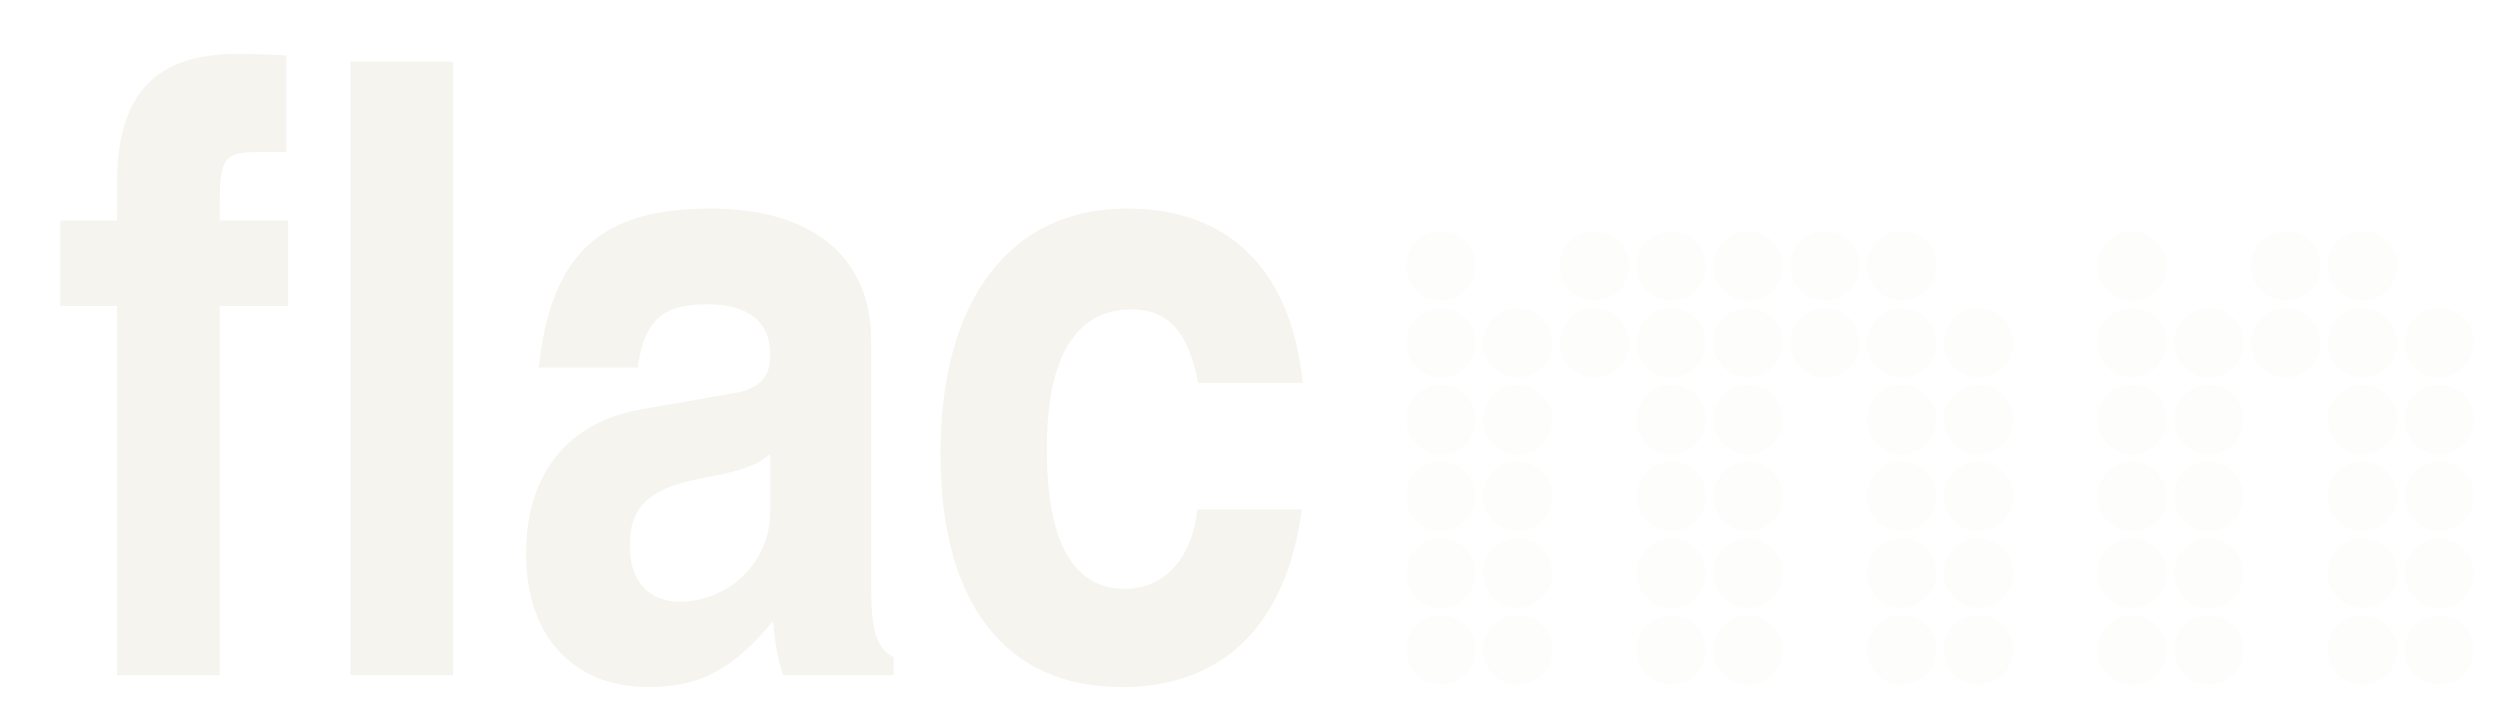
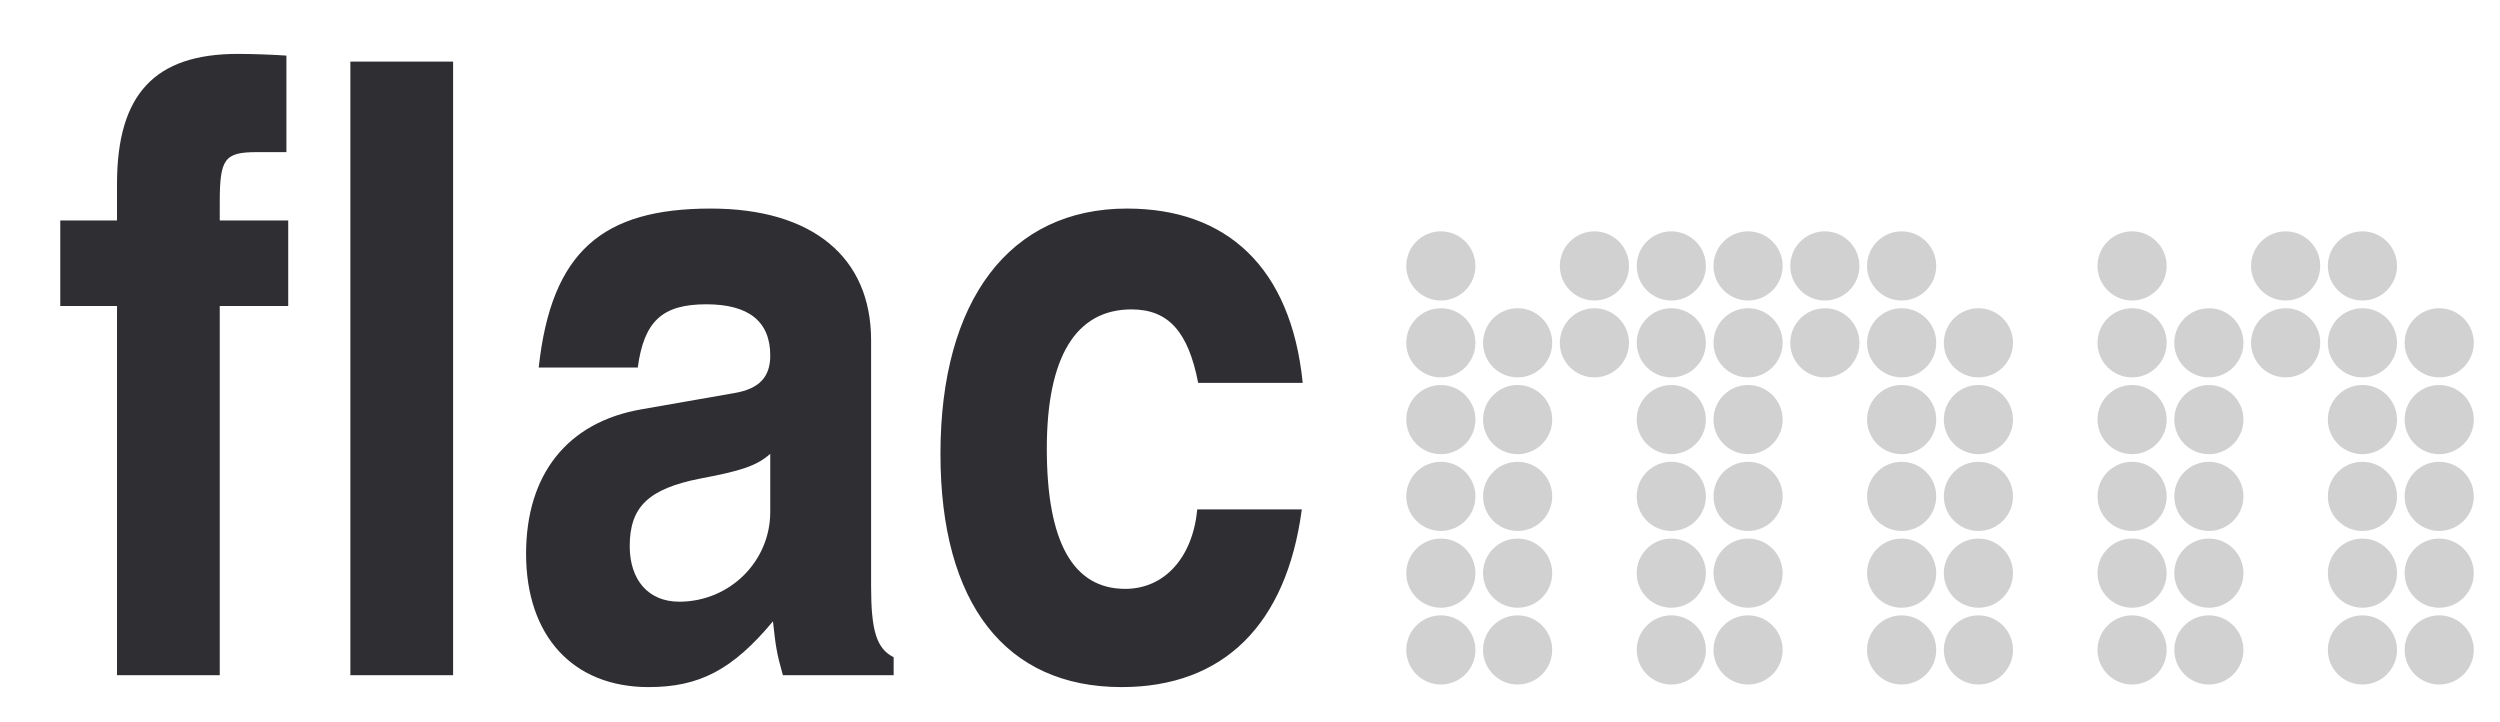
<svg xmlns="http://www.w3.org/2000/svg" width="94.263" height="27.197" viewBox="0 0 24.94 7.196" role="img" aria-label="Searching">
  <style>
  .dot { opacity: .22; animation-duration: 4.2s; animation-timing-function: ease-out; animation-iteration-count: infinite; }
  @keyframes d0 { 0%, 2.00% { opacity: .22; } 3.50%, 90.0% { opacity: 1; } 96.0%, 100% { opacity: .22; } } .d0 { animation-name: d0; }
  @keyframes d1 { 0%, 3.20% { opacity: .22; } 4.70%, 90.0% { opacity: 1; } 96.0%, 100% { opacity: .22; } } .d1 { animation-name: d1; }
  @keyframes d2 { 0%, 4.39% { opacity: .22; } 5.89%, 90.0% { opacity: 1; } 96.0%, 100% { opacity: .22; } } .d2 { animation-name: d2; }
  @keyframes d3 { 0%, 5.59% { opacity: .22; } 7.09%, 90.0% { opacity: 1; } 96.0%, 100% { opacity: .22; } } .d3 { animation-name: d3; }
  @keyframes d4 { 0%, 6.79% { opacity: .22; } 8.29%, 90.0% { opacity: 1; } 96.0%, 100% { opacity: .22; } } .d4 { animation-name: d4; }
  @keyframes d5 { 0%, 7.98% { opacity: .22; } 9.48%, 90.0% { opacity: 1; } 96.0%, 100% { opacity: .22; } } .d5 { animation-name: d5; }
  @keyframes d6 { 0%, 9.18% { opacity: .22; } 10.68%, 90.0% { opacity: 1; } 96.0%, 100% { opacity: .22; } } .d6 { animation-name: d6; }
  @keyframes d7 { 0%, 10.38% { opacity: .22; } 11.88%, 90.0% { opacity: 1; } 96.0%, 100% { opacity: .22; } } .d7 { animation-name: d7; }
  @keyframes d8 { 0%, 11.57% { opacity: .22; } 13.07%, 90.0% { opacity: 1; } 96.0%, 100% { opacity: .22; } } .d8 { animation-name: d8; }
  @keyframes d9 { 0%, 12.77% { opacity: .22; } 14.27%, 90.0% { opacity: 1; } 96.0%, 100% { opacity: .22; } } .d9 { animation-name: d9; }
  @keyframes d10 { 0%, 13.97% { opacity: .22; } 15.47%, 90.0% { opacity: 1; } 96.0%, 100% { opacity: .22; } } .d10 { animation-name: d10; }
  @keyframes d11 { 0%, 15.16% { opacity: .22; } 16.66%, 90.0% { opacity: 1; } 96.0%, 100% { opacity: .22; } } .d11 { animation-name: d11; }
  @keyframes d12 { 0%, 16.36% { opacity: .22; } 17.86%, 90.0% { opacity: 1; } 96.0%, 100% { opacity: .22; } } .d12 { animation-name: d12; }
  @keyframes d13 { 0%, 17.56% { opacity: .22; } 19.06%, 90.0% { opacity: 1; } 96.0%, 100% { opacity: .22; } } .d13 { animation-name: d13; }
  @keyframes d14 { 0%, 18.75% { opacity: .22; } 20.25%, 90.0% { opacity: 1; } 96.0%, 100% { opacity: .22; } } .d14 { animation-name: d14; }
  @keyframes d15 { 0%, 19.95% { opacity: .22; } 21.45%, 90.0% { opacity: 1; } 96.0%, 100% { opacity: .22; } } .d15 { animation-name: d15; }
  @keyframes d16 { 0%, 21.15% { opacity: .22; } 22.65%, 90.0% { opacity: 1; } 96.0%, 100% { opacity: .22; } } .d16 { animation-name: d16; }
  @keyframes d17 { 0%, 22.34% { opacity: .22; } 23.84%, 90.0% { opacity: 1; } 96.0%, 100% { opacity: .22; } } .d17 { animation-name: d17; }
  @keyframes d18 { 0%, 23.54% { opacity: .22; } 25.04%, 90.0% { opacity: 1; } 96.0%, 100% { opacity: .22; } } .d18 { animation-name: d18; }
  @keyframes d19 { 0%, 24.74% { opacity: .22; } 26.24%, 90.0% { opacity: 1; } 96.0%, 100% { opacity: .22; } } .d19 { animation-name: d19; }
  @keyframes d20 { 0%, 25.93% { opacity: .22; } 27.43%, 90.0% { opacity: 1; } 96.0%, 100% { opacity: .22; } } .d20 { animation-name: d20; }
  @keyframes d21 { 0%, 27.13% { opacity: .22; } 28.63%, 90.0% { opacity: 1; } 96.0%, 100% { opacity: .22; } } .d21 { animation-name: d21; }
  @keyframes d22 { 0%, 28.33% { opacity: .22; } 29.83%, 90.0% { opacity: 1; } 96.0%, 100% { opacity: .22; } } .d22 { animation-name: d22; }
  @keyframes d23 { 0%, 29.52% { opacity: .22; } 31.02%, 90.0% { opacity: 1; } 96.0%, 100% { opacity: .22; } } .d23 { animation-name: d23; }
  @keyframes d24 { 0%, 30.72% { opacity: .22; } 32.22%, 90.0% { opacity: 1; } 96.0%, 100% { opacity: .22; } } .d24 { animation-name: d24; }
  @keyframes d25 { 0%, 31.92% { opacity: .22; } 33.42%, 90.0% { opacity: 1; } 96.0%, 100% { opacity: .22; } } .d25 { animation-name: d25; }
  @keyframes d26 { 0%, 33.11% { opacity: .22; } 34.61%, 90.0% { opacity: 1; } 96.0%, 100% { opacity: .22; } } .d26 { animation-name: d26; }
  @keyframes d27 { 0%, 34.31% { opacity: .22; } 35.81%, 90.0% { opacity: 1; } 96.0%, 100% { opacity: .22; } } .d27 { animation-name: d27; }
  @keyframes d28 { 0%, 35.51% { opacity: .22; } 37.01%, 90.0% { opacity: 1; } 96.0%, 100% { opacity: .22; } } .d28 { animation-name: d28; }
  @keyframes d29 { 0%, 36.70% { opacity: .22; } 38.20%, 90.0% { opacity: 1; } 96.0%, 100% { opacity: .22; } } .d29 { animation-name: d29; }
  @keyframes d30 { 0%, 37.90% { opacity: .22; } 39.40%, 90.0% { opacity: 1; } 96.0%, 100% { opacity: .22; } } .d30 { animation-name: d30; }
  @keyframes d31 { 0%, 39.10% { opacity: .22; } 40.60%, 90.0% { opacity: 1; } 96.0%, 100% { opacity: .22; } } .d31 { animation-name: d31; }
  @keyframes d32 { 0%, 40.30% { opacity: .22; } 41.80%, 90.0% { opacity: 1; } 96.0%, 100% { opacity: .22; } } .d32 { animation-name: d32; }
  @keyframes d33 { 0%, 41.49% { opacity: .22; } 42.99%, 90.0% { opacity: 1; } 96.0%, 100% { opacity: .22; } } .d33 { animation-name: d33; }
  @keyframes d34 { 0%, 42.69% { opacity: .22; } 44.19%, 90.0% { opacity: 1; } 96.0%, 100% { opacity: .22; } } .d34 { animation-name: d34; }
  @keyframes d35 { 0%, 43.89% { opacity: .22; } 45.39%, 90.0% { opacity: 1; } 96.0%, 100% { opacity: .22; } } .d35 { animation-name: d35; }
  @keyframes d36 { 0%, 45.08% { opacity: .22; } 46.58%, 90.0% { opacity: 1; } 96.0%, 100% { opacity: .22; } } .d36 { animation-name: d36; }
  @keyframes d37 { 0%, 46.28% { opacity: .22; } 47.78%, 90.0% { opacity: 1; } 96.0%, 100% { opacity: .22; } } .d37 { animation-name: d37; }
  @keyframes d38 { 0%, 47.48% { opacity: .22; } 48.98%, 90.0% { opacity: 1; } 96.0%, 100% { opacity: .22; } } .d38 { animation-name: d38; }
  @keyframes d39 { 0%, 48.67% { opacity: .22; } 50.17%, 90.0% { opacity: 1; } 96.0%, 100% { opacity: .22; } } .d39 { animation-name: d39; }
  @keyframes d40 { 0%, 49.87% { opacity: .22; } 51.37%, 90.0% { opacity: 1; } 96.0%, 100% { opacity: .22; } } .d40 { animation-name: d40; }
  @keyframes d41 { 0%, 51.07% { opacity: .22; } 52.57%, 90.0% { opacity: 1; } 96.0%, 100% { opacity: .22; } } .d41 { animation-name: d41; }
  @keyframes d42 { 0%, 52.26% { opacity: .22; } 53.76%, 90.0% { opacity: 1; } 96.0%, 100% { opacity: .22; } } .d42 { animation-name: d42; }
  @keyframes d43 { 0%, 53.46% { opacity: .22; } 54.96%, 90.0% { opacity: 1; } 96.0%, 100% { opacity: .22; } } .d43 { animation-name: d43; }
  @keyframes d44 { 0%, 54.66% { opacity: .22; } 56.16%, 90.0% { opacity: 1; } 96.0%, 100% { opacity: .22; } } .d44 { animation-name: d44; }
  @keyframes d45 { 0%, 55.85% { opacity: .22; } 57.35%, 90.0% { opacity: 1; } 96.0%, 100% { opacity: .22; } } .d45 { animation-name: d45; }
  @keyframes d46 { 0%, 57.05% { opacity: .22; } 58.55%, 90.0% { opacity: 1; } 96.0%, 100% { opacity: .22; } } .d46 { animation-name: d46; }
  @keyframes d47 { 0%, 58.25% { opacity: .22; } 59.75%, 90.0% { opacity: 1; } 96.0%, 100% { opacity: .22; } } .d47 { animation-name: d47; }
  @keyframes d48 { 0%, 59.44% { opacity: .22; } 60.94%, 90.0% { opacity: 1; } 96.0%, 100% { opacity: .22; } } .d48 { animation-name: d48; }
  @keyframes d49 { 0%, 60.64% { opacity: .22; } 62.14%, 90.0% { opacity: 1; } 96.0%, 100% { opacity: .22; } } .d49 { animation-name: d49; }
  @keyframes d50 { 0%, 61.84% { opacity: .22; } 63.34%, 90.0% { opacity: 1; } 96.0%, 100% { opacity: .22; } } .d50 { animation-name: d50; }
  @keyframes d51 { 0%, 63.03% { opacity: .22; } 64.53%, 90.0% { opacity: 1; } 96.0%, 100% { opacity: .22; } } .d51 { animation-name: d51; }
  @keyframes d52 { 0%, 64.23% { opacity: .22; } 65.73%, 90.0% { opacity: 1; } 96.0%, 100% { opacity: .22; } } .d52 { animation-name: d52; }
  @keyframes d53 { 0%, 65.43% { opacity: .22; } 66.93%, 90.0% { opacity: 1; } 96.0%, 100% { opacity: .22; } } .d53 { animation-name: d53; }
  @keyframes d54 { 0%, 66.62% { opacity: .22; } 68.12%, 90.0% { opacity: 1; } 96.0%, 100% { opacity: .22; } } .d54 { animation-name: d54; }
  @keyframes d55 { 0%, 67.82% { opacity: .22; } 69.32%, 90.0% { opacity: 1; } 96.0%, 100% { opacity: .22; } } .d55 { animation-name: d55; }
  @keyframes d56 { 0%, 69.02% { opacity: .22; } 70.52%, 90.0% { opacity: 1; } 96.0%, 100% { opacity: .22; } } .d56 { animation-name: d56; }
  @keyframes d57 { 0%, 70.21% { opacity: .22; } 71.71%, 90.0% { opacity: 1; } 96.0%, 100% { opacity: .22; } } .d57 { animation-name: d57; }
  @keyframes d58 { 0%, 71.41% { opacity: .22; } 72.91%, 90.0% { opacity: 1; } 96.0%, 100% { opacity: .22; } } .d58 { animation-name: d58; }
  @keyframes d59 { 0%, 72.61% { opacity: .22; } 74.11%, 90.0% { opacity: 1; } 96.0%, 100% { opacity: .22; } } .d59 { animation-name: d59; }
  @keyframes d60 { 0%, 73.80% { opacity: .22; } 75.30%, 90.0% { opacity: 1; } 96.0%, 100% { opacity: .22; } } .d60 { animation-name: d60; }
  @keyframes d61 { 0%, 75.00% { opacity: .22; } 76.50%, 90.0% { opacity: 1; } 96.0%, 100% { opacity: .22; } } .d61 { animation-name: d61; }
  @media (prefers-reduced-motion: reduce) {
    .dot-grid .dot { animation: breathe 2.4s ease-in-out infinite; }
    @keyframes breathe { 0%, 100% { opacity: .45; } 50% { opacity: 1; } }
  }
</style>
-   <path transform="translate(-78.05209,-162.9833)" fill="#F6F4EE" d="M80.927 166.036V165.183H80.244V165.004C80.244 164.57 80.289 164.501 80.613 164.501H80.909V163.538C80.792 163.53 80.595 163.521 80.424 163.521C79.597 163.521 79.219 163.922 79.219 164.817V165.183H78.653V166.036H79.219V169.719H80.244V166.036ZM82.572 169.719V163.598H81.547V169.719ZM86.967 169.719V169.54C86.796 169.454 86.742 169.275 86.742 168.832V166.377C86.742 165.55 86.158 165.064 85.142 165.064C84.064 165.064 83.552 165.49 83.426 166.65H84.414C84.477 166.189 84.657 166.019 85.098 166.019C85.52 166.019 85.736 166.189 85.736 166.53C85.736 166.743 85.628 166.863 85.376 166.905L84.45 167.067C83.713 167.195 83.3 167.715 83.3 168.508C83.3 169.327 83.767 169.838 84.522 169.838C85.026 169.838 85.358 169.668 85.763 169.182C85.79 169.429 85.799 169.497 85.862 169.719ZM85.736 168.09C85.736 168.585 85.331 168.986 84.828 168.986C84.522 168.986 84.334 168.772 84.334 168.431C84.334 168.039 84.522 167.86 85.035 167.758C85.448 167.681 85.601 167.63 85.736 167.511ZM91.048 166.803C90.931 165.644 90.284 165.064 89.295 165.064C88.126 165.064 87.434 165.976 87.434 167.511C87.434 169.003 88.082 169.838 89.241 169.838C90.257 169.838 90.886 169.216 91.039 168.065H89.996C89.951 168.542 89.672 168.858 89.277 168.858C88.756 168.858 88.495 168.389 88.495 167.46C88.495 166.547 88.783 166.07 89.34 166.07C89.708 166.07 89.906 166.292 90.005 166.803Z" />
-   <g class="dot-grid" fill="#F6F4EE">
+   <path transform="translate(-78.05209,-162.9833)" fill="#2E2E33" d="M80.927 166.036V165.183H80.244V165.004C80.244 164.57 80.289 164.501 80.613 164.501H80.909V163.538C80.792 163.53 80.595 163.521 80.424 163.521C79.597 163.521 79.219 163.922 79.219 164.817V165.183H78.653V166.036H79.219V169.719H80.244V166.036ZM82.572 169.719V163.598H81.547V169.719ZM86.967 169.719V169.54C86.796 169.454 86.742 169.275 86.742 168.832V166.377C86.742 165.55 86.158 165.064 85.142 165.064C84.064 165.064 83.552 165.49 83.426 166.65H84.414C84.477 166.189 84.657 166.019 85.098 166.019C85.52 166.019 85.736 166.189 85.736 166.53C85.736 166.743 85.628 166.863 85.376 166.905L84.45 167.067C83.713 167.195 83.3 167.715 83.3 168.508C83.3 169.327 83.767 169.838 84.522 169.838C85.026 169.838 85.358 169.668 85.763 169.182C85.79 169.429 85.799 169.497 85.862 169.719ZM85.736 168.09C85.736 168.585 85.331 168.986 84.828 168.986C84.522 168.986 84.334 168.772 84.334 168.431C84.334 168.039 84.522 167.86 85.035 167.758C85.448 167.681 85.601 167.63 85.736 167.511ZM91.048 166.803C90.931 165.644 90.284 165.064 89.295 165.064C88.126 165.064 87.434 165.976 87.434 167.511C87.434 169.003 88.082 169.838 89.241 169.838C90.257 169.838 90.886 169.216 91.039 168.065H89.996C89.951 168.542 89.672 168.858 89.277 168.858C88.756 168.858 88.495 168.389 88.495 167.46C88.495 166.547 88.783 166.07 89.34 166.07C89.708 166.07 89.906 166.292 90.005 166.803Z" />
+   <g class="dot-grid" fill="#2E2E33">
    <circle class="dot d0" cx="14.374" cy="6.484" r="0.345" />
    <circle class="dot d1" cx="14.374" cy="5.718" r="0.345" />
    <circle class="dot d2" cx="14.374" cy="4.952" r="0.345" />
    <circle class="dot d3" cx="14.374" cy="4.186" r="0.345" />
    <circle class="dot d4" cx="14.374" cy="3.42" r="0.345" />
    <circle class="dot d5" cx="14.374" cy="2.653" r="0.345" />
    <circle class="dot d6" cx="15.14" cy="6.484" r="0.345" />
    <circle class="dot d7" cx="15.14" cy="5.718" r="0.345" />
    <circle class="dot d8" cx="15.14" cy="4.952" r="0.345" />
    <circle class="dot d9" cx="15.14" cy="4.186" r="0.345" />
    <circle class="dot d10" cx="15.14" cy="3.42" r="0.345" />
    <circle class="dot d11" cx="15.906" cy="3.42" r="0.345" />
    <circle class="dot d12" cx="15.906" cy="2.653" r="0.345" />
    <circle class="dot d13" cx="16.673" cy="6.484" r="0.345" />
    <circle class="dot d14" cx="16.673" cy="5.718" r="0.345" />
    <circle class="dot d15" cx="16.673" cy="4.952" r="0.345" />
    <circle class="dot d16" cx="16.673" cy="4.186" r="0.345" />
    <circle class="dot d17" cx="16.673" cy="3.42" r="0.345" />
    <circle class="dot d18" cx="16.673" cy="2.653" r="0.345" />
    <circle class="dot d19" cx="17.439" cy="6.484" r="0.345" />
    <circle class="dot d20" cx="17.439" cy="5.718" r="0.345" />
    <circle class="dot d21" cx="17.439" cy="4.952" r="0.345" />
    <circle class="dot d22" cx="17.439" cy="4.186" r="0.345" />
    <circle class="dot d23" cx="17.439" cy="3.42" r="0.345" />
    <circle class="dot d24" cx="17.439" cy="2.653" r="0.345" />
    <circle class="dot d25" cx="18.205" cy="3.42" r="0.345" />
    <circle class="dot d26" cx="18.205" cy="2.653" r="0.345" />
    <circle class="dot d27" cx="18.971" cy="6.484" r="0.345" />
    <circle class="dot d28" cx="18.971" cy="5.718" r="0.345" />
    <circle class="dot d29" cx="18.971" cy="4.952" r="0.345" />
    <circle class="dot d30" cx="18.971" cy="4.186" r="0.345" />
    <circle class="dot d31" cx="18.971" cy="3.42" r="0.345" />
    <circle class="dot d32" cx="18.971" cy="2.653" r="0.345" />
    <circle class="dot d33" cx="19.737" cy="6.484" r="0.345" />
    <circle class="dot d34" cx="19.737" cy="5.718" r="0.345" />
    <circle class="dot d35" cx="19.737" cy="4.952" r="0.345" />
    <circle class="dot d36" cx="19.737" cy="4.186" r="0.345" />
    <circle class="dot d37" cx="19.737" cy="3.42" r="0.345" />
    <circle class="dot d38" cx="21.27" cy="6.484" r="0.345" />
    <circle class="dot d39" cx="21.27" cy="5.718" r="0.345" />
    <circle class="dot d40" cx="21.27" cy="4.952" r="0.345" />
    <circle class="dot d41" cx="21.27" cy="4.186" r="0.345" />
    <circle class="dot d42" cx="21.27" cy="3.42" r="0.345" />
    <circle class="dot d43" cx="21.27" cy="2.653" r="0.345" />
    <circle class="dot d44" cx="22.036" cy="6.484" r="0.345" />
    <circle class="dot d45" cx="22.036" cy="5.718" r="0.345" />
    <circle class="dot d46" cx="22.036" cy="4.952" r="0.345" />
    <circle class="dot d47" cx="22.036" cy="4.186" r="0.345" />
    <circle class="dot d48" cx="22.036" cy="3.42" r="0.345" />
    <circle class="dot d49" cx="22.802" cy="3.42" r="0.345" />
    <circle class="dot d50" cx="22.802" cy="2.653" r="0.345" />
    <circle class="dot d51" cx="23.568" cy="6.484" r="0.345" />
    <circle class="dot d52" cx="23.568" cy="5.718" r="0.345" />
    <circle class="dot d53" cx="23.568" cy="4.952" r="0.345" />
    <circle class="dot d54" cx="23.568" cy="4.186" r="0.345" />
    <circle class="dot d55" cx="23.568" cy="3.42" r="0.345" />
    <circle class="dot d56" cx="23.568" cy="2.653" r="0.345" />
    <circle class="dot d57" cx="24.334" cy="6.484" r="0.345" />
    <circle class="dot d58" cx="24.334" cy="5.718" r="0.345" />
    <circle class="dot d59" cx="24.334" cy="4.952" r="0.345" />
    <circle class="dot d60" cx="24.334" cy="4.186" r="0.345" />
    <circle class="dot d61" cx="24.334" cy="3.42" r="0.345" />
  </g>
</svg>
